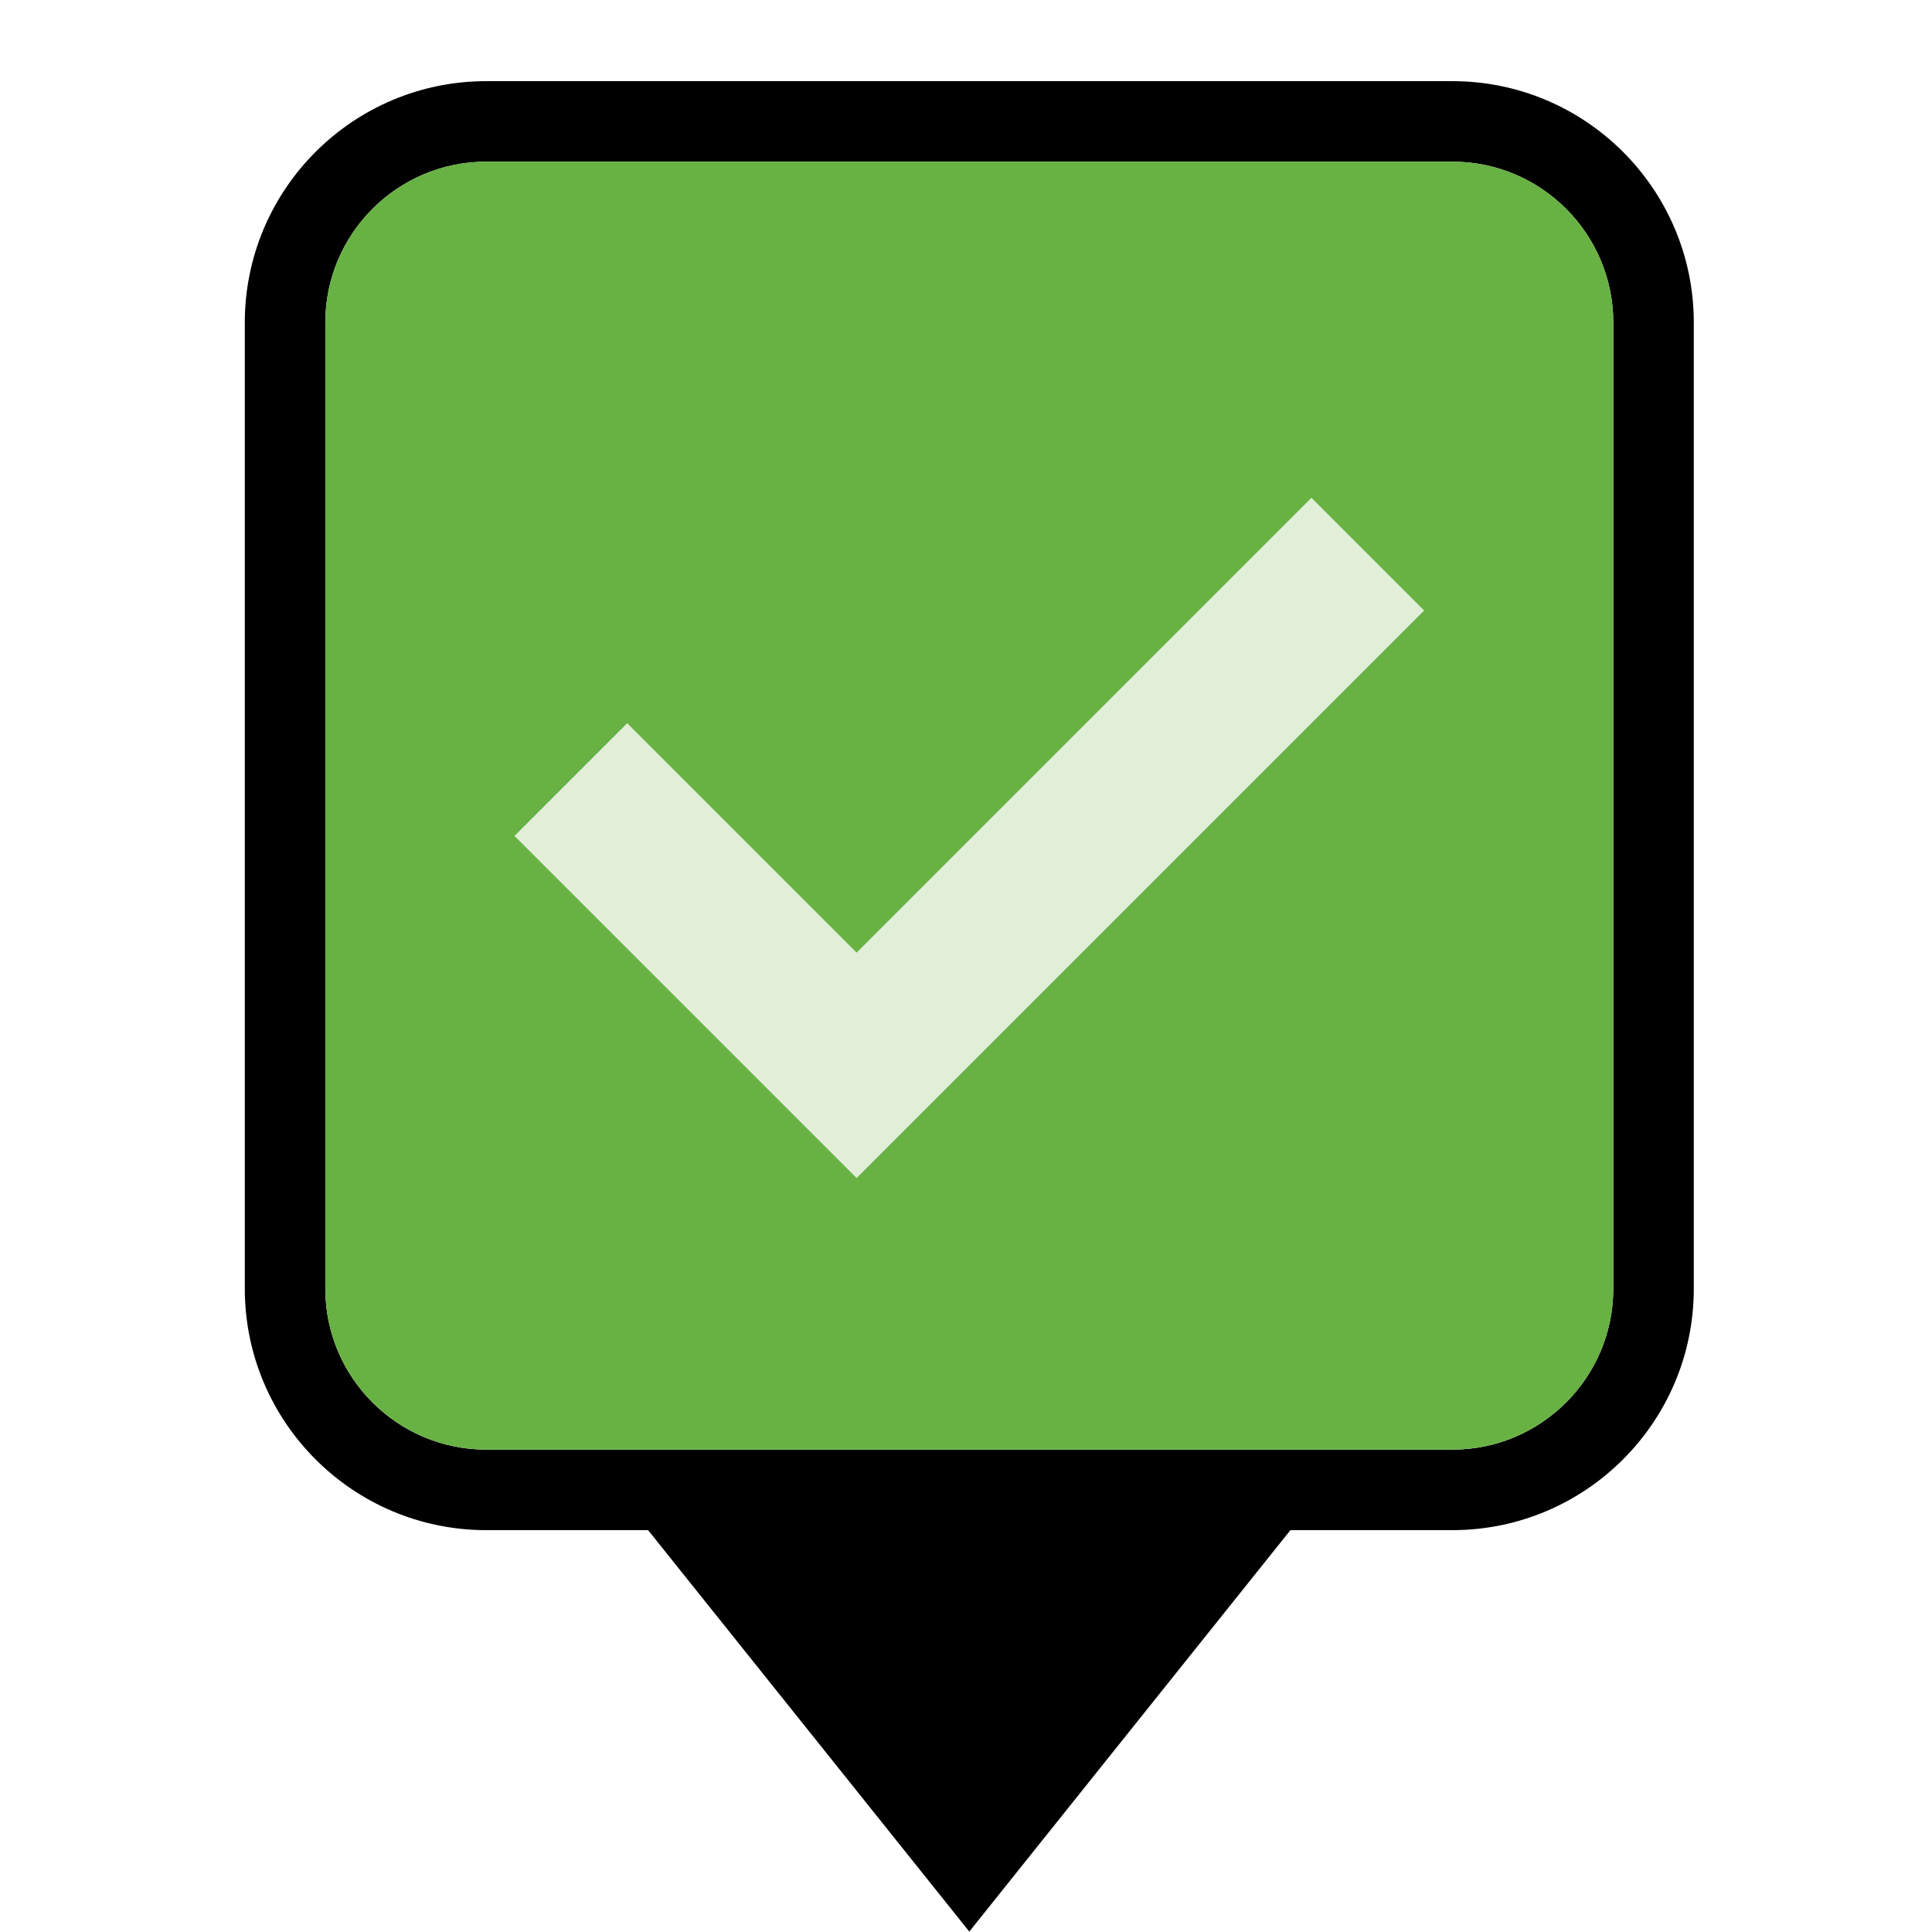
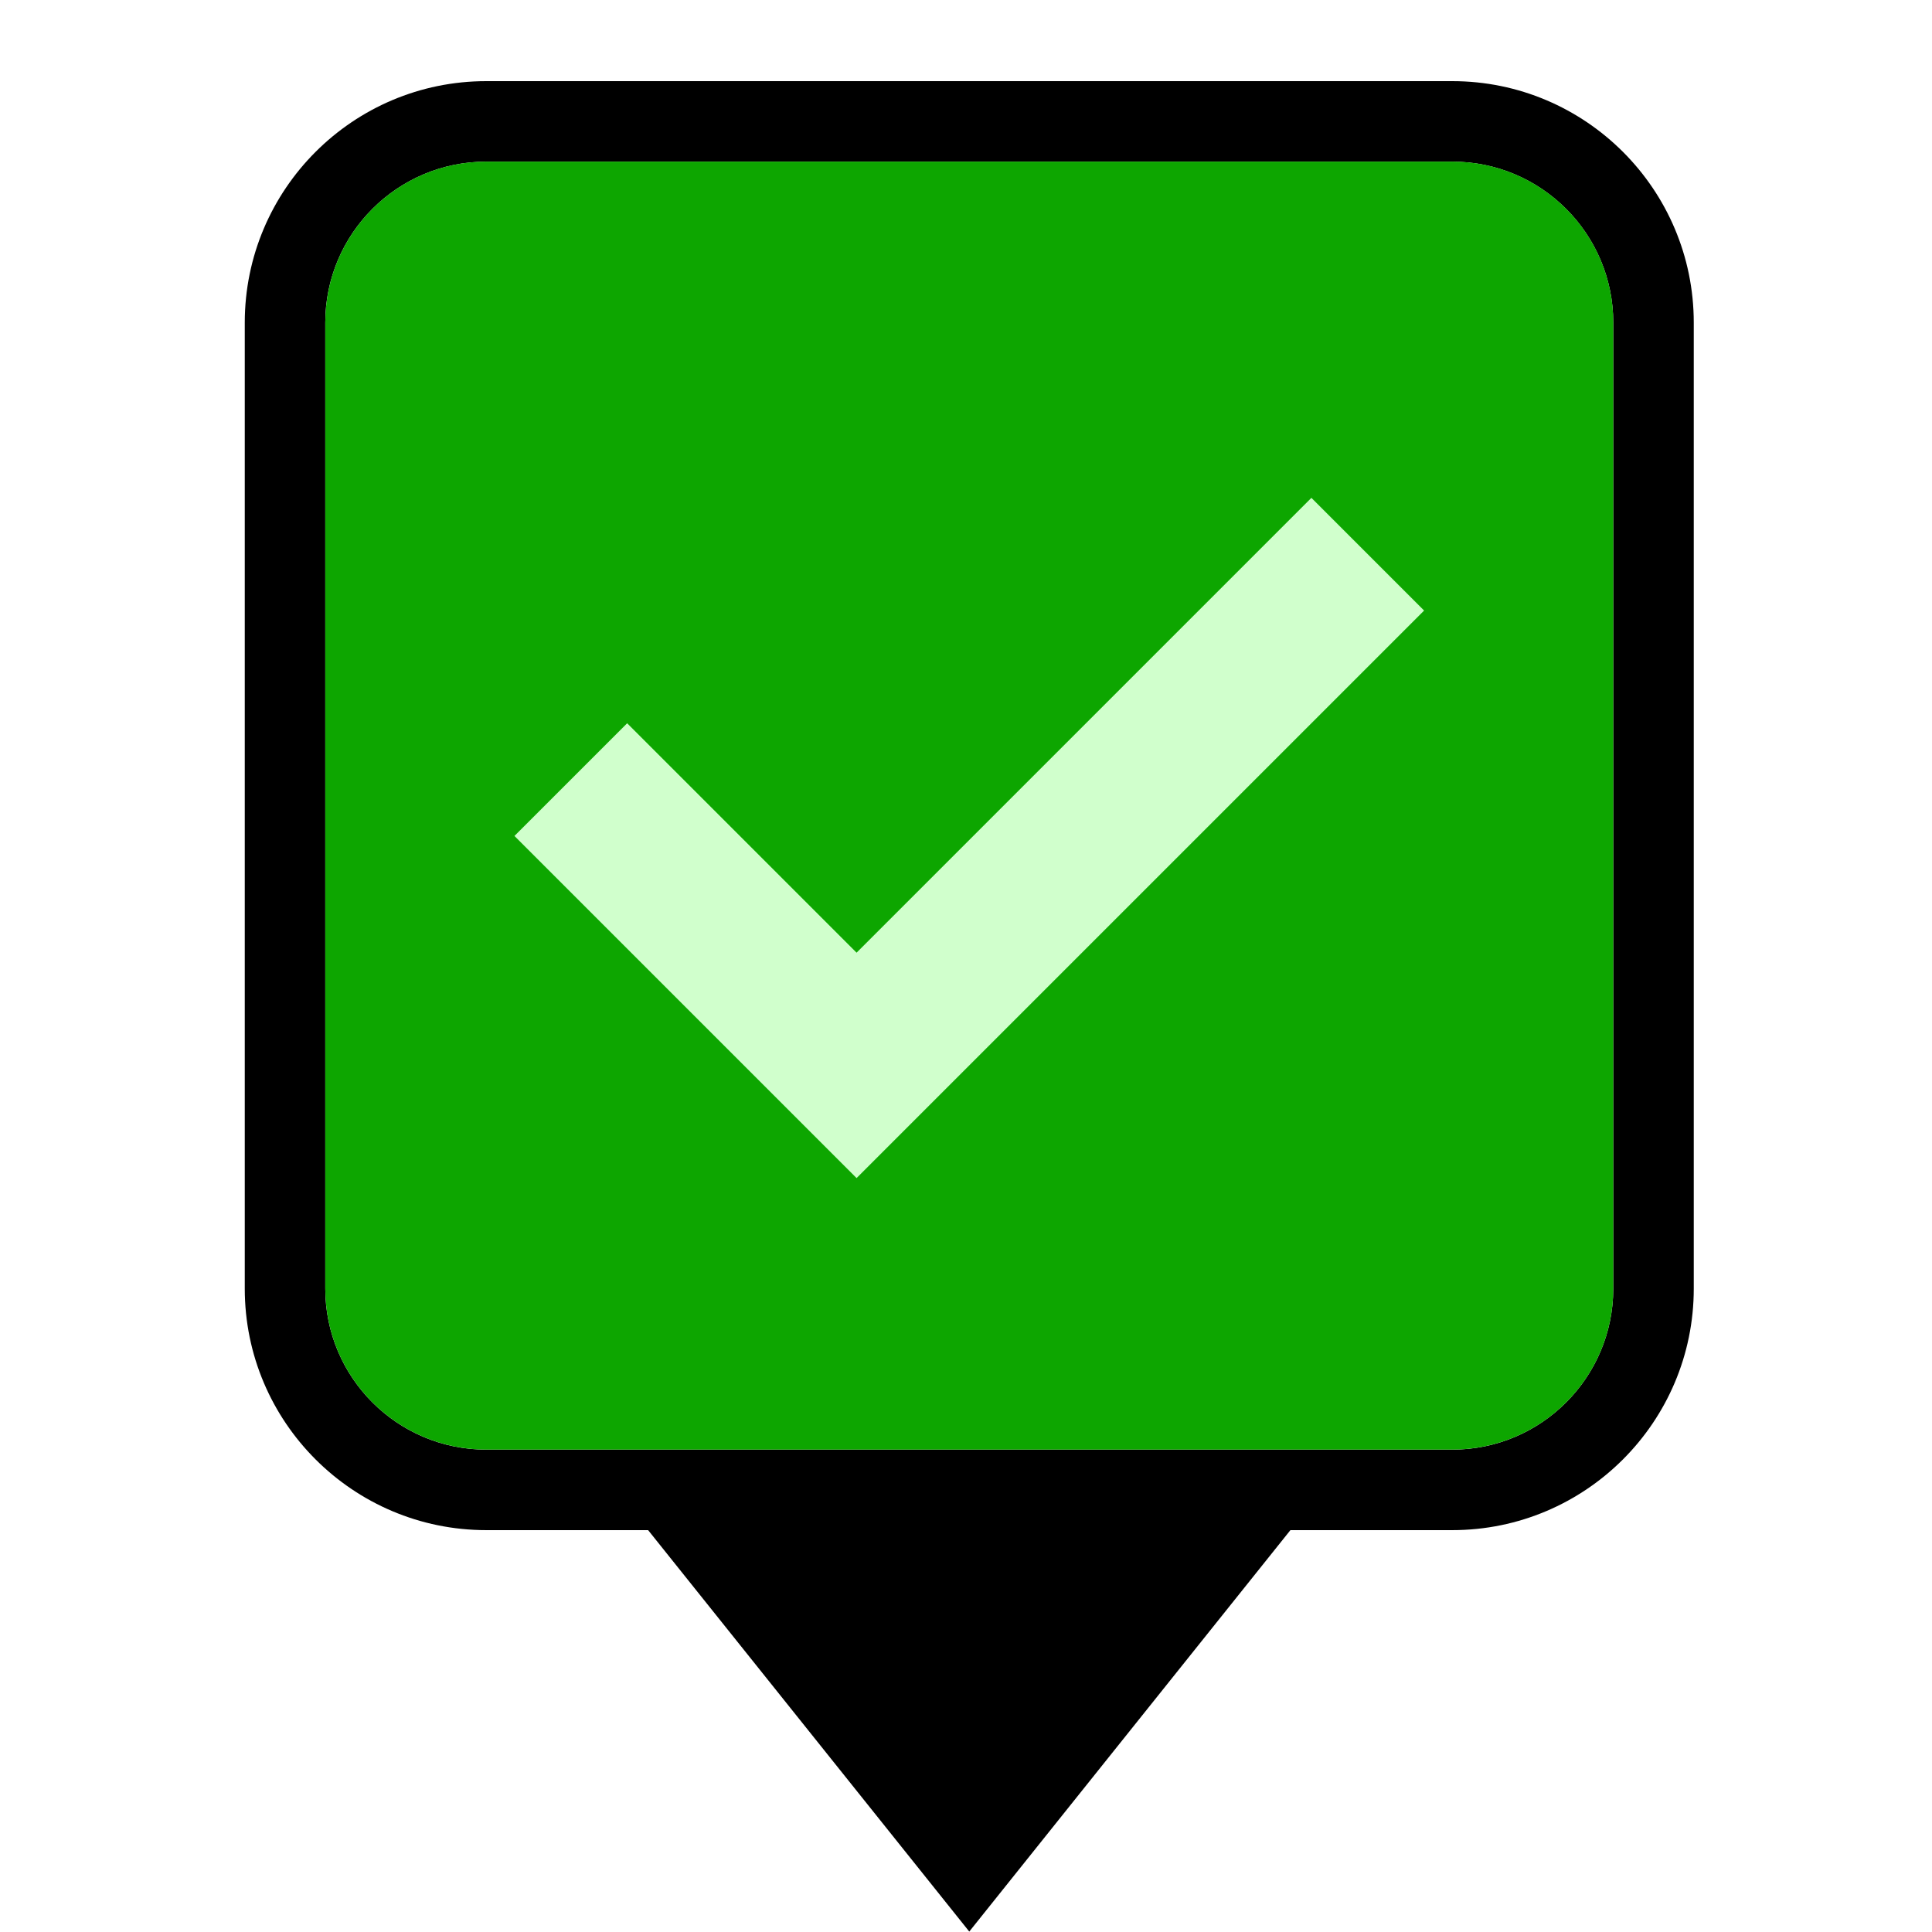
<svg xmlns="http://www.w3.org/2000/svg" width="100%" height="100%" viewBox="0 0 24 24" version="1.1" xml:space="preserve" style="fill-rule:evenodd;clip-rule:evenodd;stroke-linejoin:round;stroke-miterlimit:2;" id="svg4">
  <defs id="defs4">
        
    
            
            
            
            
-         
-                 
-             
-                 
-             
-                 
-             </defs>
-   <path d="M 8.051,19.008 H 6.041 c -1.656,0 -3,-1.344 -3,-3 V 4.008 c 0,-1.656 1.344,-3 3,-3 H 18.041 c 1.656,0 3,1.344 3,3 V 16.008 c 0,1.656 -1.344,3 -3,3 h -2.011 l -3.989,4.987 z M 20.041,4.008 c 0,-1.104 -0.896,-2 -2,-2 H 6.041 c -1.104,0 -2,0.896 -2,2 V 16.008 c 0,1.104 0.896,2 2,2 H 18.041 c 1.104,0 2,-0.896 2,-2 z" id="path1" style="stroke-width:0.043;fill:#000000;fill-opacity:1" />
-   <path d="M 20.041,4.008 V 16.007 c 0,1.105 -0.896,2 -2,2 H 6.041 c -1.104,0 -2,-0.895 -2,-2 V 4.008 c 0,-1.104 0.896,-2 2,-2 H 18.041 c 1.104,0 2,0.896 2,2 z" style="fill:#68b143;stroke-width:0.944" id="path2" />
-   <path d="M 10.641,14.634 6.391,10.384 7.791,8.984 10.641,11.834 l 5.65,-5.65 1.4,1.4 z" style="fill:#e1efd9;stroke-width:0.028" id="path3" />
+         </defs>
+   <g id="path13" transform="matrix(-0.03846143,0,0,0.04807682,30.50208,35.5331)" style="fill:#000000;fill-opacity:1">
+     <path d="M 583.724,-343.724 H 636 c 43.049,0 78,-27.961 78,-62.4 v -249.6 c 0,-34.44 -34.951,-62.4 -78,-62.4 H 324 c -43.049,0 -78,27.96 -78,62.4 v 249.6 c 0,34.439 34.951,62.4 78,62.4 h 52.276 L 480,-240 Z M 272,-655.724 c 0,-22.96 23.3,-41.6 52,-41.6 h 312 c 28.7,0 52,18.64 52,41.6 v 249.6 c 0,22.96 -23.3,41.6 -52,41.6 H 324 c -28.7,0 -52,-18.64 -52,-41.6 z" id="path1" style="fill:#000000;fill-opacity:1" />
+   </g>
+   <g transform="matrix(0.8888885,0,0,1.001493,-58.79915,-68.09501)" id="g2">
+     <path d="m 88.695,71.995 v 11.982 c 0,1.103 -1.008,1.997 -2.25,1.997 h -13.5 c -1.242,0 -2.25,-0.894 -2.25,-1.997 V 71.995 c 0,-1.102 1.008,-1.997 2.25,-1.997 h 13.5 c 1.242,0 2.25,0.895 2.25,1.997 z" style="fill:#0da600" id="path2" />
+   </g>
+   <g transform="matrix(0.02750009,0,0,0.02750001,-1.159382,23.19464)" id="g3">
+     <path d="m 429.091,-311.278 -154.546,-154.546 50.91,-50.909 103.636,103.636 205.454,-205.454 50.91,50.909 z" style="fill:#d0ffcc" id="path3" />
+   </g>
</svg>
